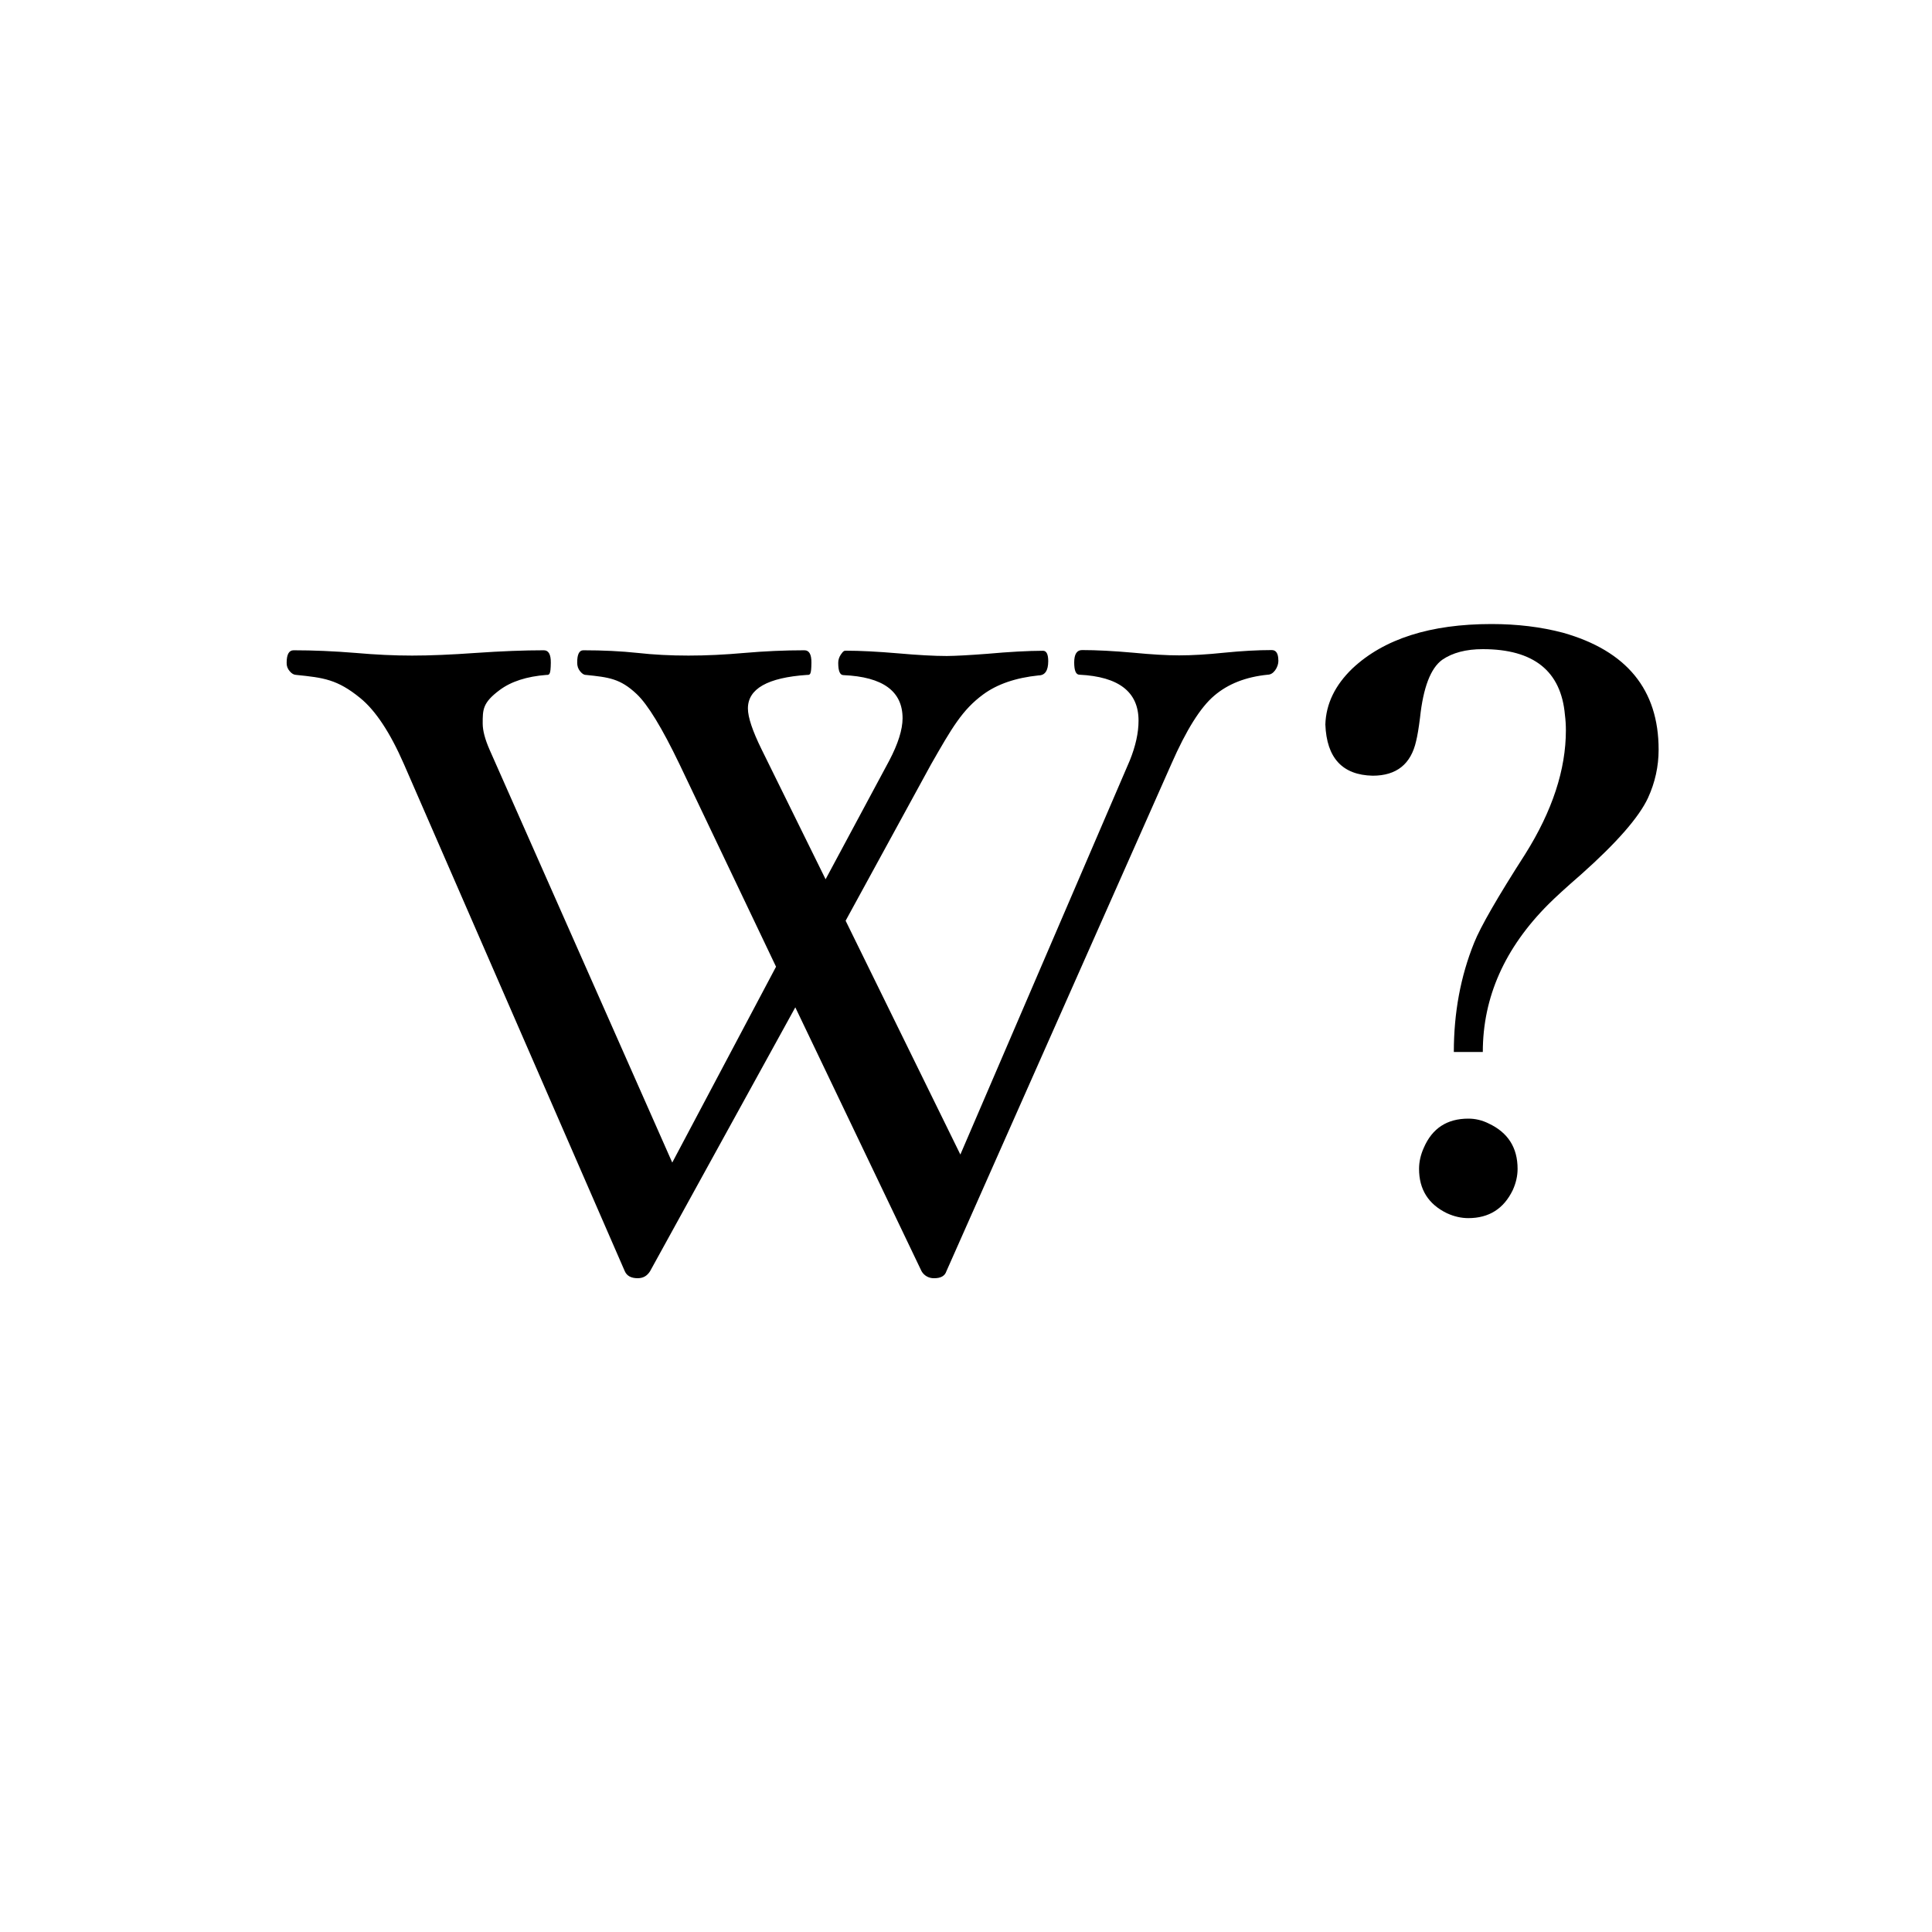
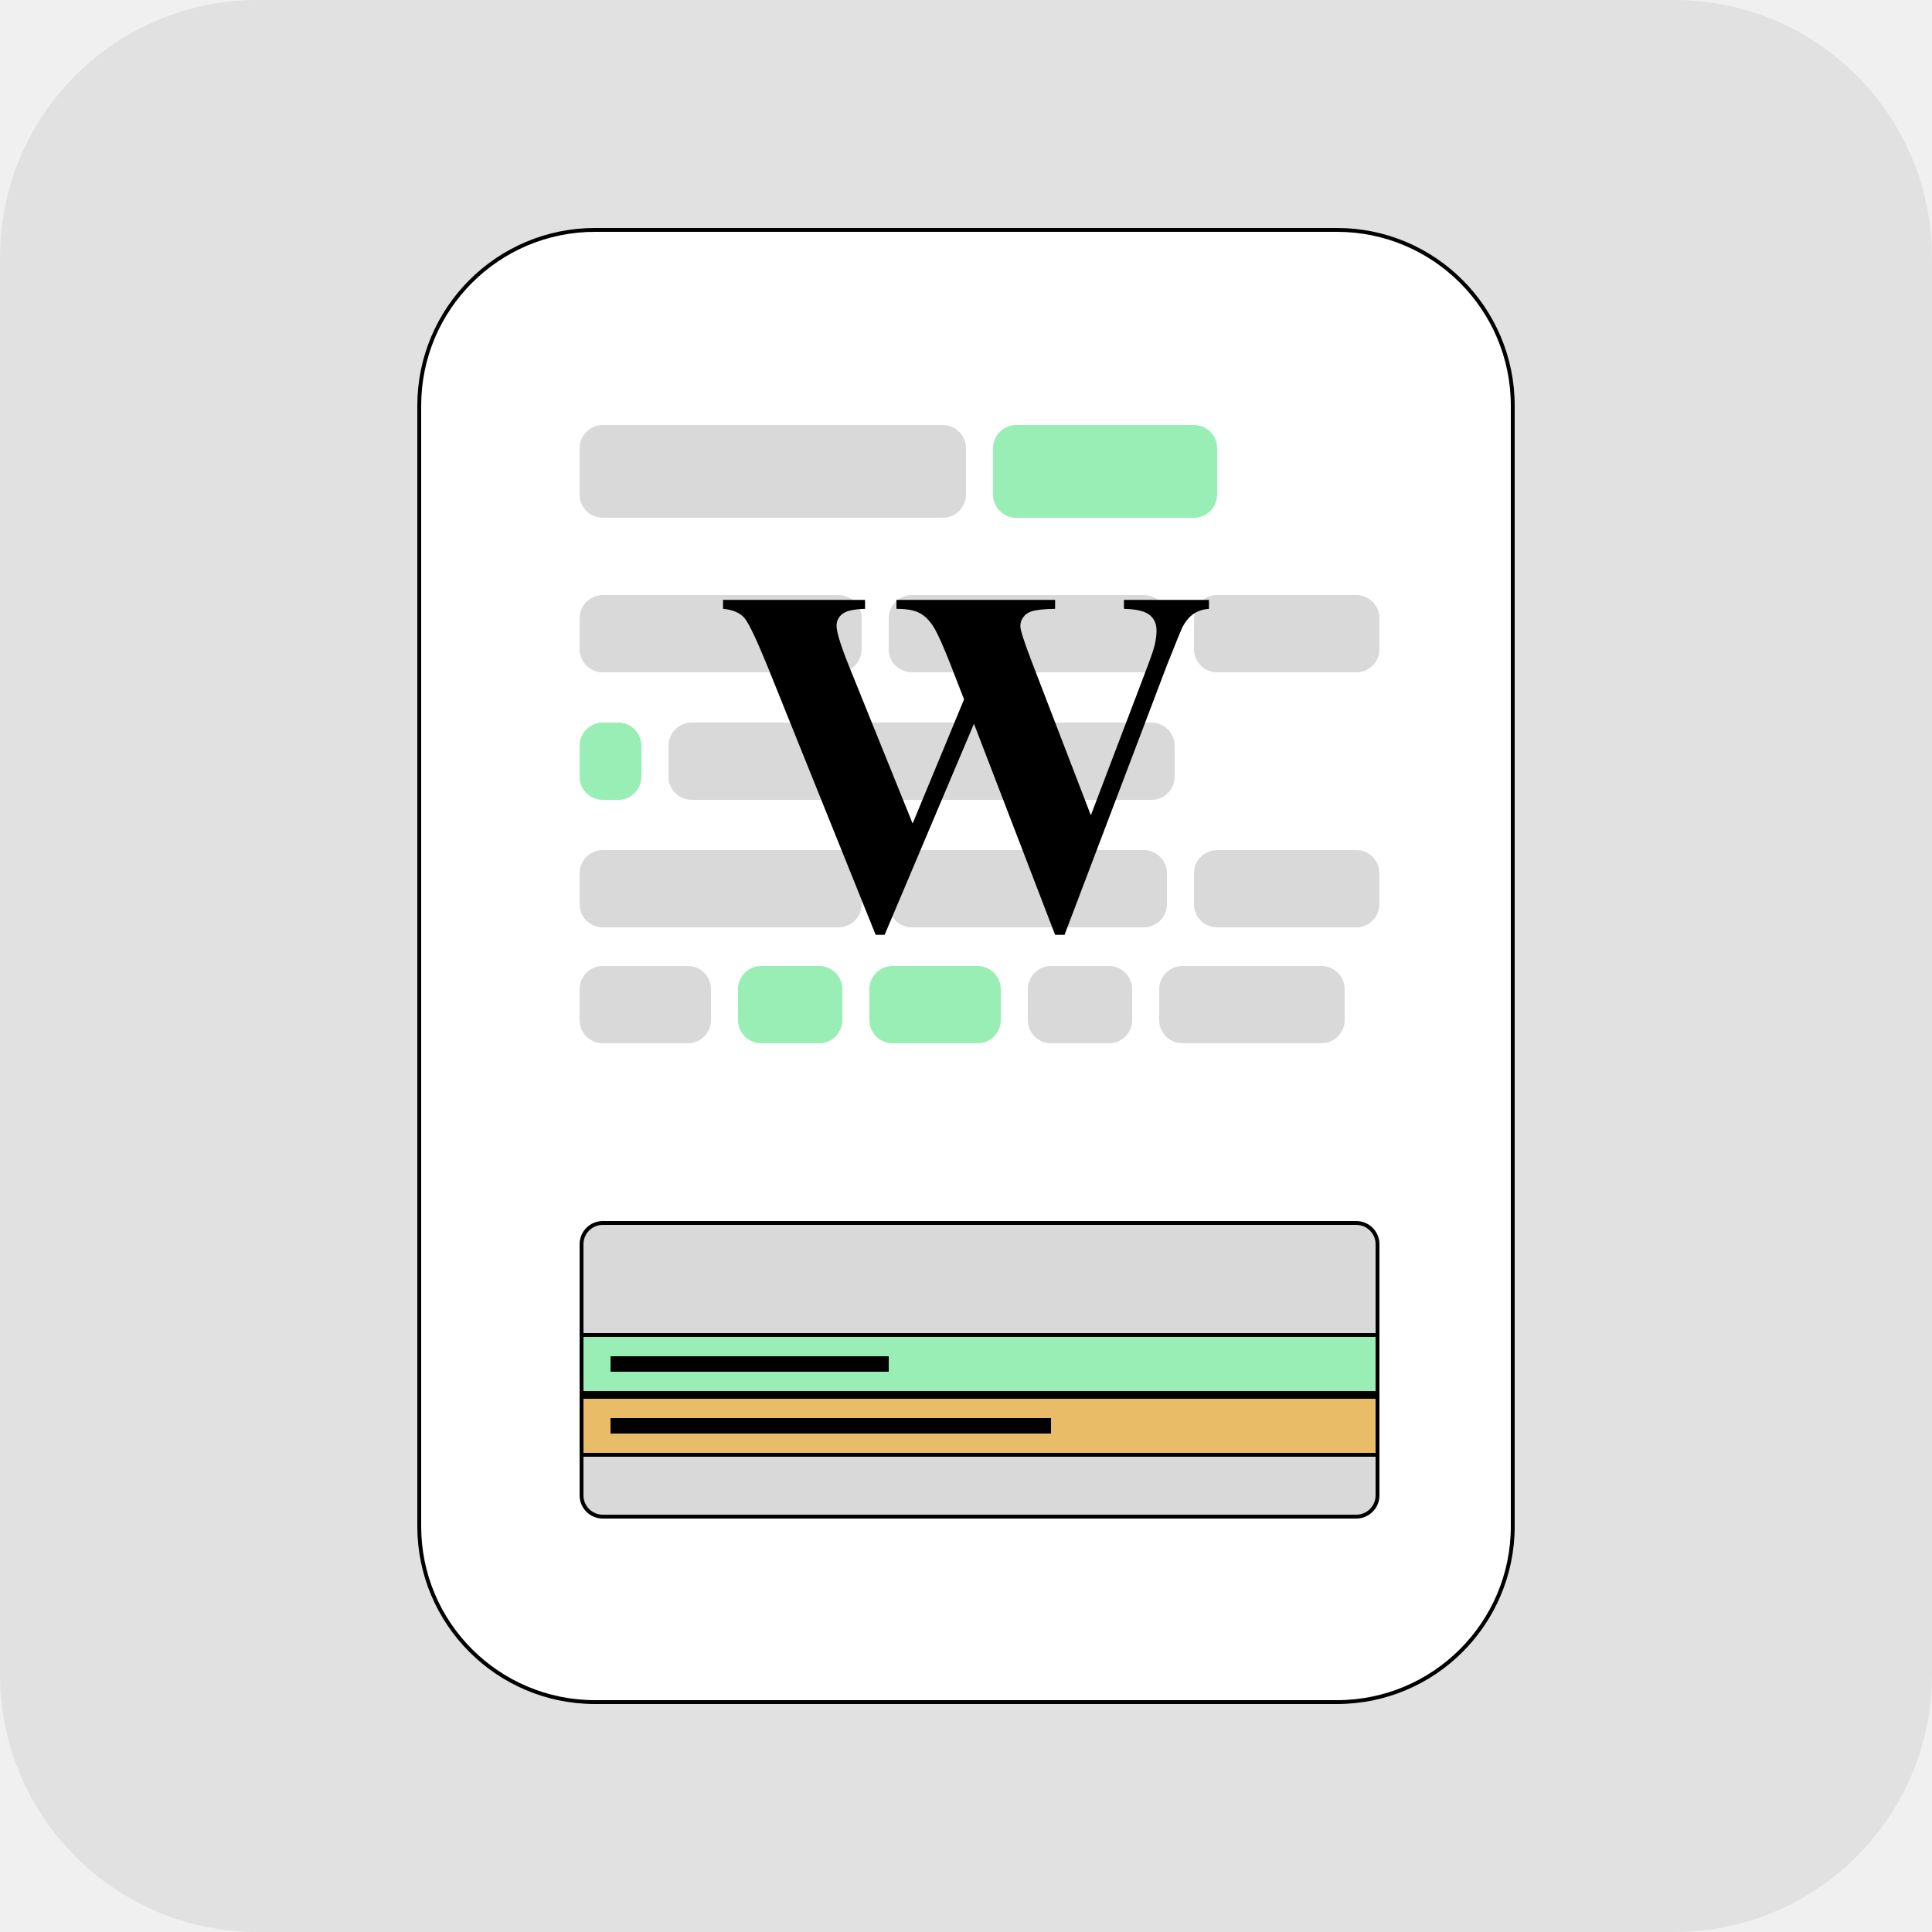
<svg xmlns="http://www.w3.org/2000/svg" width="500" height="500" viewBox="0 0 500 500" fill="none">
-   <rect width="500" height="500" fill="white" />
-   <path d="M330.852 170.928C330.852 171.831 330.569 172.68 330.003 173.475C329.449 174.222 328.811 174.601 328.089 174.613C322.429 175.179 317.817 176.985 314.253 180.032C310.64 183.084 306.973 189.009 303.18 197.643L244.929 328.993C244.531 330.221 243.46 330.823 241.714 330.799C241.065 330.815 240.424 330.655 239.858 330.337C239.293 330.02 238.823 329.555 238.499 328.993L205.824 260.699L168.235 328.993C167.441 330.239 166.429 330.799 165.02 330.799C163.334 330.799 162.227 330.197 161.697 328.993L104.511 197.697C100.947 189.557 97.184 183.873 93.222 180.646C87.279 175.805 83.739 175.39 76.677 174.667C76.062 174.655 75.496 174.336 74.979 173.71C74.433 173.109 74.147 172.317 74.184 171.506C74.184 169.363 74.786 168.291 75.99 168.291C81.072 168.291 86.418 168.52 92.03 168.977C97.208 169.435 102.079 169.664 106.642 169.664C111.266 169.664 116.811 169.429 123.133 168.977C129.744 168.52 135.615 168.291 140.744 168.291C141.973 168.291 142.575 169.363 142.551 171.506C142.514 174.721 142.153 174.667 141.413 174.667C136.319 175.064 132.291 176.365 129.329 178.569C124.885 181.874 124.922 183.644 124.922 187.257C124.922 189.075 125.524 191.351 126.728 194.084L173.979 300.87L200.838 250.186L175.84 197.751C171.336 188.383 167.651 182.344 164.786 179.634C160.487 175.57 157.506 175.281 151.636 174.667C151.076 174.667 150.624 174.324 150.119 173.71C149.613 173.096 149.378 172.355 149.378 171.506C149.366 169.363 149.896 168.291 150.968 168.291C156.049 168.291 160.733 168.52 165.02 168.977C169.114 169.435 173.498 169.664 178.17 169.664C182.722 169.664 187.556 169.435 192.674 168.977C197.936 168.52 203.108 168.291 208.19 168.291C209.418 168.291 210.02 169.363 209.996 171.506C209.96 174.721 209.653 174.667 208.858 174.667C198.647 175.365 193.547 178.262 193.559 183.355C193.559 185.619 194.745 189.159 197.117 193.976L213.663 227.554L230.136 196.848C232.424 192.489 233.574 188.84 233.586 185.902C233.598 178.894 228.498 175.167 218.287 174.721C217.383 174.721 216.932 173.668 216.932 171.56C216.932 170.79 217.155 170.073 217.6 169.411C218.269 168.417 218.503 168.399 218.955 168.399C222.604 168.399 227.101 168.628 232.448 169.086C237.523 169.537 241.768 169.772 245.037 169.772C247.397 169.748 250.859 169.561 255.423 169.212C261.203 168.694 266.038 168.429 269.927 168.417C270.83 168.417 271.282 169.321 271.282 171.127C271.27 173.559 270.445 174.781 268.807 174.794C262.871 175.408 258.09 177.045 254.466 179.707C249.029 183.698 246.338 188.395 240.919 197.877L218.847 238.283L248.541 298.793L292.397 196.794C293.902 193.061 294.655 189.635 294.655 186.516C294.667 179.086 289.567 175.119 279.356 174.613C278.453 174.613 278.001 173.559 278.001 171.452C278.001 169.309 278.682 168.237 280.042 168.237C283.751 168.237 288.17 168.466 293.3 168.923C298.033 169.381 301.982 169.61 305.149 169.61C308.521 169.61 312.398 169.381 316.781 168.923C321.357 168.466 325.476 168.237 329.136 168.237C330.268 168.237 330.834 169.14 330.834 170.946L330.852 170.928Z" fill="black" />
-   <path d="M383.75 272.25H376.25C376.25 262.083 378 252.667 381.5 244C383.167 239.833 387.583 232.167 394.75 221C401.75 209.833 405.25 199.167 405.25 189C405.25 187.667 405.167 186.333 405 185C404 173.667 396.917 168 383.75 168C379.417 168 375.917 168.917 373.25 170.75C370.25 172.917 368.333 177.917 367.5 185.75C367.167 188.417 366.833 190.417 366.5 191.75C365.167 197.75 361.417 200.75 355.25 200.75C347.417 200.583 343.333 196.167 343 187.5C343.167 182.167 345.5 177.333 350 173C358.167 165.333 370.167 161.5 386 161.5C392.667 161.5 398.833 162.25 404.5 163.75C421 168.417 429.25 178.5 429.25 194C429.25 198.333 428.333 202.5 426.5 206.5C424.167 211.5 418.417 218.083 409.25 226.25C405.417 229.583 402.583 232.167 400.75 234C389.417 245.333 383.75 258.083 383.75 272.25ZM392.75 302.5C392.75 304.333 392.333 306.167 391.5 308C389.167 312.833 385.333 315.25 380 315.25C378.167 315.25 376.333 314.833 374.5 314C369.667 311.667 367.25 307.833 367.25 302.5C367.25 300.667 367.667 298.833 368.5 297C370.667 292 374.5 289.5 380 289.5C381.833 289.5 383.583 289.917 385.25 290.75C390.25 293.083 392.75 297 392.75 302.5Z" fill="black" />
+   <g clip-path="url(#clip0_2001_38)">
+     <path d="M433.333 0H66.667C29.848 0 0 29.848 0 66.667V433.333C0 470.152 29.848 500 66.667 500H433.333C470.152 500 500 470.152 500 433.333V66.667C500 29.848 470.152 0 433.333 0Z" fill="#E1E1E1" />
+     <rect x="108.5" y="59.5" width="283" height="381" rx="45.5" fill="white" stroke="black" />
+     <rect x="150" y="110" width="100" height="24" rx="6" fill="#D9D9D9" />
+     <rect x="150" y="154" width="73" height="20" rx="6" fill="#D9D9D9" />
+     <rect x="230" y="154" width="72" height="20" rx="6" fill="#D9D9D9" />
+     <rect x="309" y="154" width="48" height="20" rx="6" fill="#D9D9D9" />
+     <rect x="150" y="187" width="16" height="20" rx="6" fill="#98EEB4" />
+     <rect x="173" y="187" width="131" height="20" rx="6" fill="#D9D9D9" />
+     <rect x="150" y="220" width="73" height="20" rx="6" fill="#D9D9D9" />
+     <rect x="230" y="220" width="72" height="20" rx="6" fill="#D9D9D9" />
+     <rect x="309" y="220" width="48" height="20" rx="6" fill="#D9D9D9" />
+     <rect x="150" y="250" width="34" height="20" rx="6" fill="#D9D9D9" />
+     <rect x="191" y="250" width="27" height="20" rx="6" fill="#98EEB4" />
+     <rect x="225" y="250" width="34" height="20" rx="6" fill="#98EEB4" />
+     <rect x="266" y="250" width="27" height="20" rx="6" fill="#D9D9D9" />
+     <rect x="300" y="250" width="48" height="20" rx="6" fill="#D9D9D9" />
+     <rect x="257" y="110" width="58" height="24" rx="6" fill="#98EEB4" />
+     <rect x="150.5" y="316.5" width="206" height="76" rx="5.5" fill="#D9D9D9" stroke="black" />
+     <rect x="150.5" y="345.5" width="206" height="15" fill="#98EEB4" stroke="black" />
+     <rect x="0.5" y="-0.5" width="206" height="15" transform="matrix(1 0 0 -1 150 376)" fill="#E9BC68" stroke="black" />
+     <rect x="158.5" y="351.5" width="71" height="3" fill="black" stroke="black" />
+     <rect x="158.5" y="367.5" width="113" height="3" fill="black" stroke="black" />
+     <path d="M312.875 155.25V157.562C311.292 157.688 309.958 158.125 308.875 158.875C307.792 159.625 306.833 160.771 306 162.312C305.75 162.812 304.438 166.042 302.062 172L275.5 241.938H273.062L252.062 187.312L228.938 241.938H226.625L198.75 172.75C195.917 165.792 193.938 161.583 192.812 160.125C191.688 158.667 189.792 157.812 187.125 157.562V155.25H223.875V157.562C220.917 157.646 218.938 158.104 217.938 158.938C216.979 159.729 216.5 160.729 216.5 161.938C216.5 163.521 217.521 166.875 219.562 172L236.188 213.125L249.5 181L246 172C244.083 167.083 242.604 163.812 241.562 162.188C240.521 160.521 239.312 159.333 237.938 158.625C236.604 157.917 234.625 157.562 232 157.562V155.25H273.062V157.562C270.188 157.604 268.125 157.833 266.875 158.25C266 158.542 265.312 159.042 264.812 159.75C264.312 160.417 264.062 161.188 264.062 162.062C264.062 163.021 265 165.958 266.875 170.875L282.312 211L296.125 174.688C297.583 170.938 298.479 168.375 298.812 167C299.146 165.625 299.312 164.354 299.312 163.188C299.312 161.479 298.729 160.146 297.562 159.188C296.396 158.188 294.167 157.646 290.875 157.562V155.25H312.875Z" fill="black" />
+   </g>
+   <defs>
+     <clipPath id="clip0_2001_38">
+       <rect width="500" height="500" fill="white" />
+     </clipPath>
+   </defs>
</svg>
